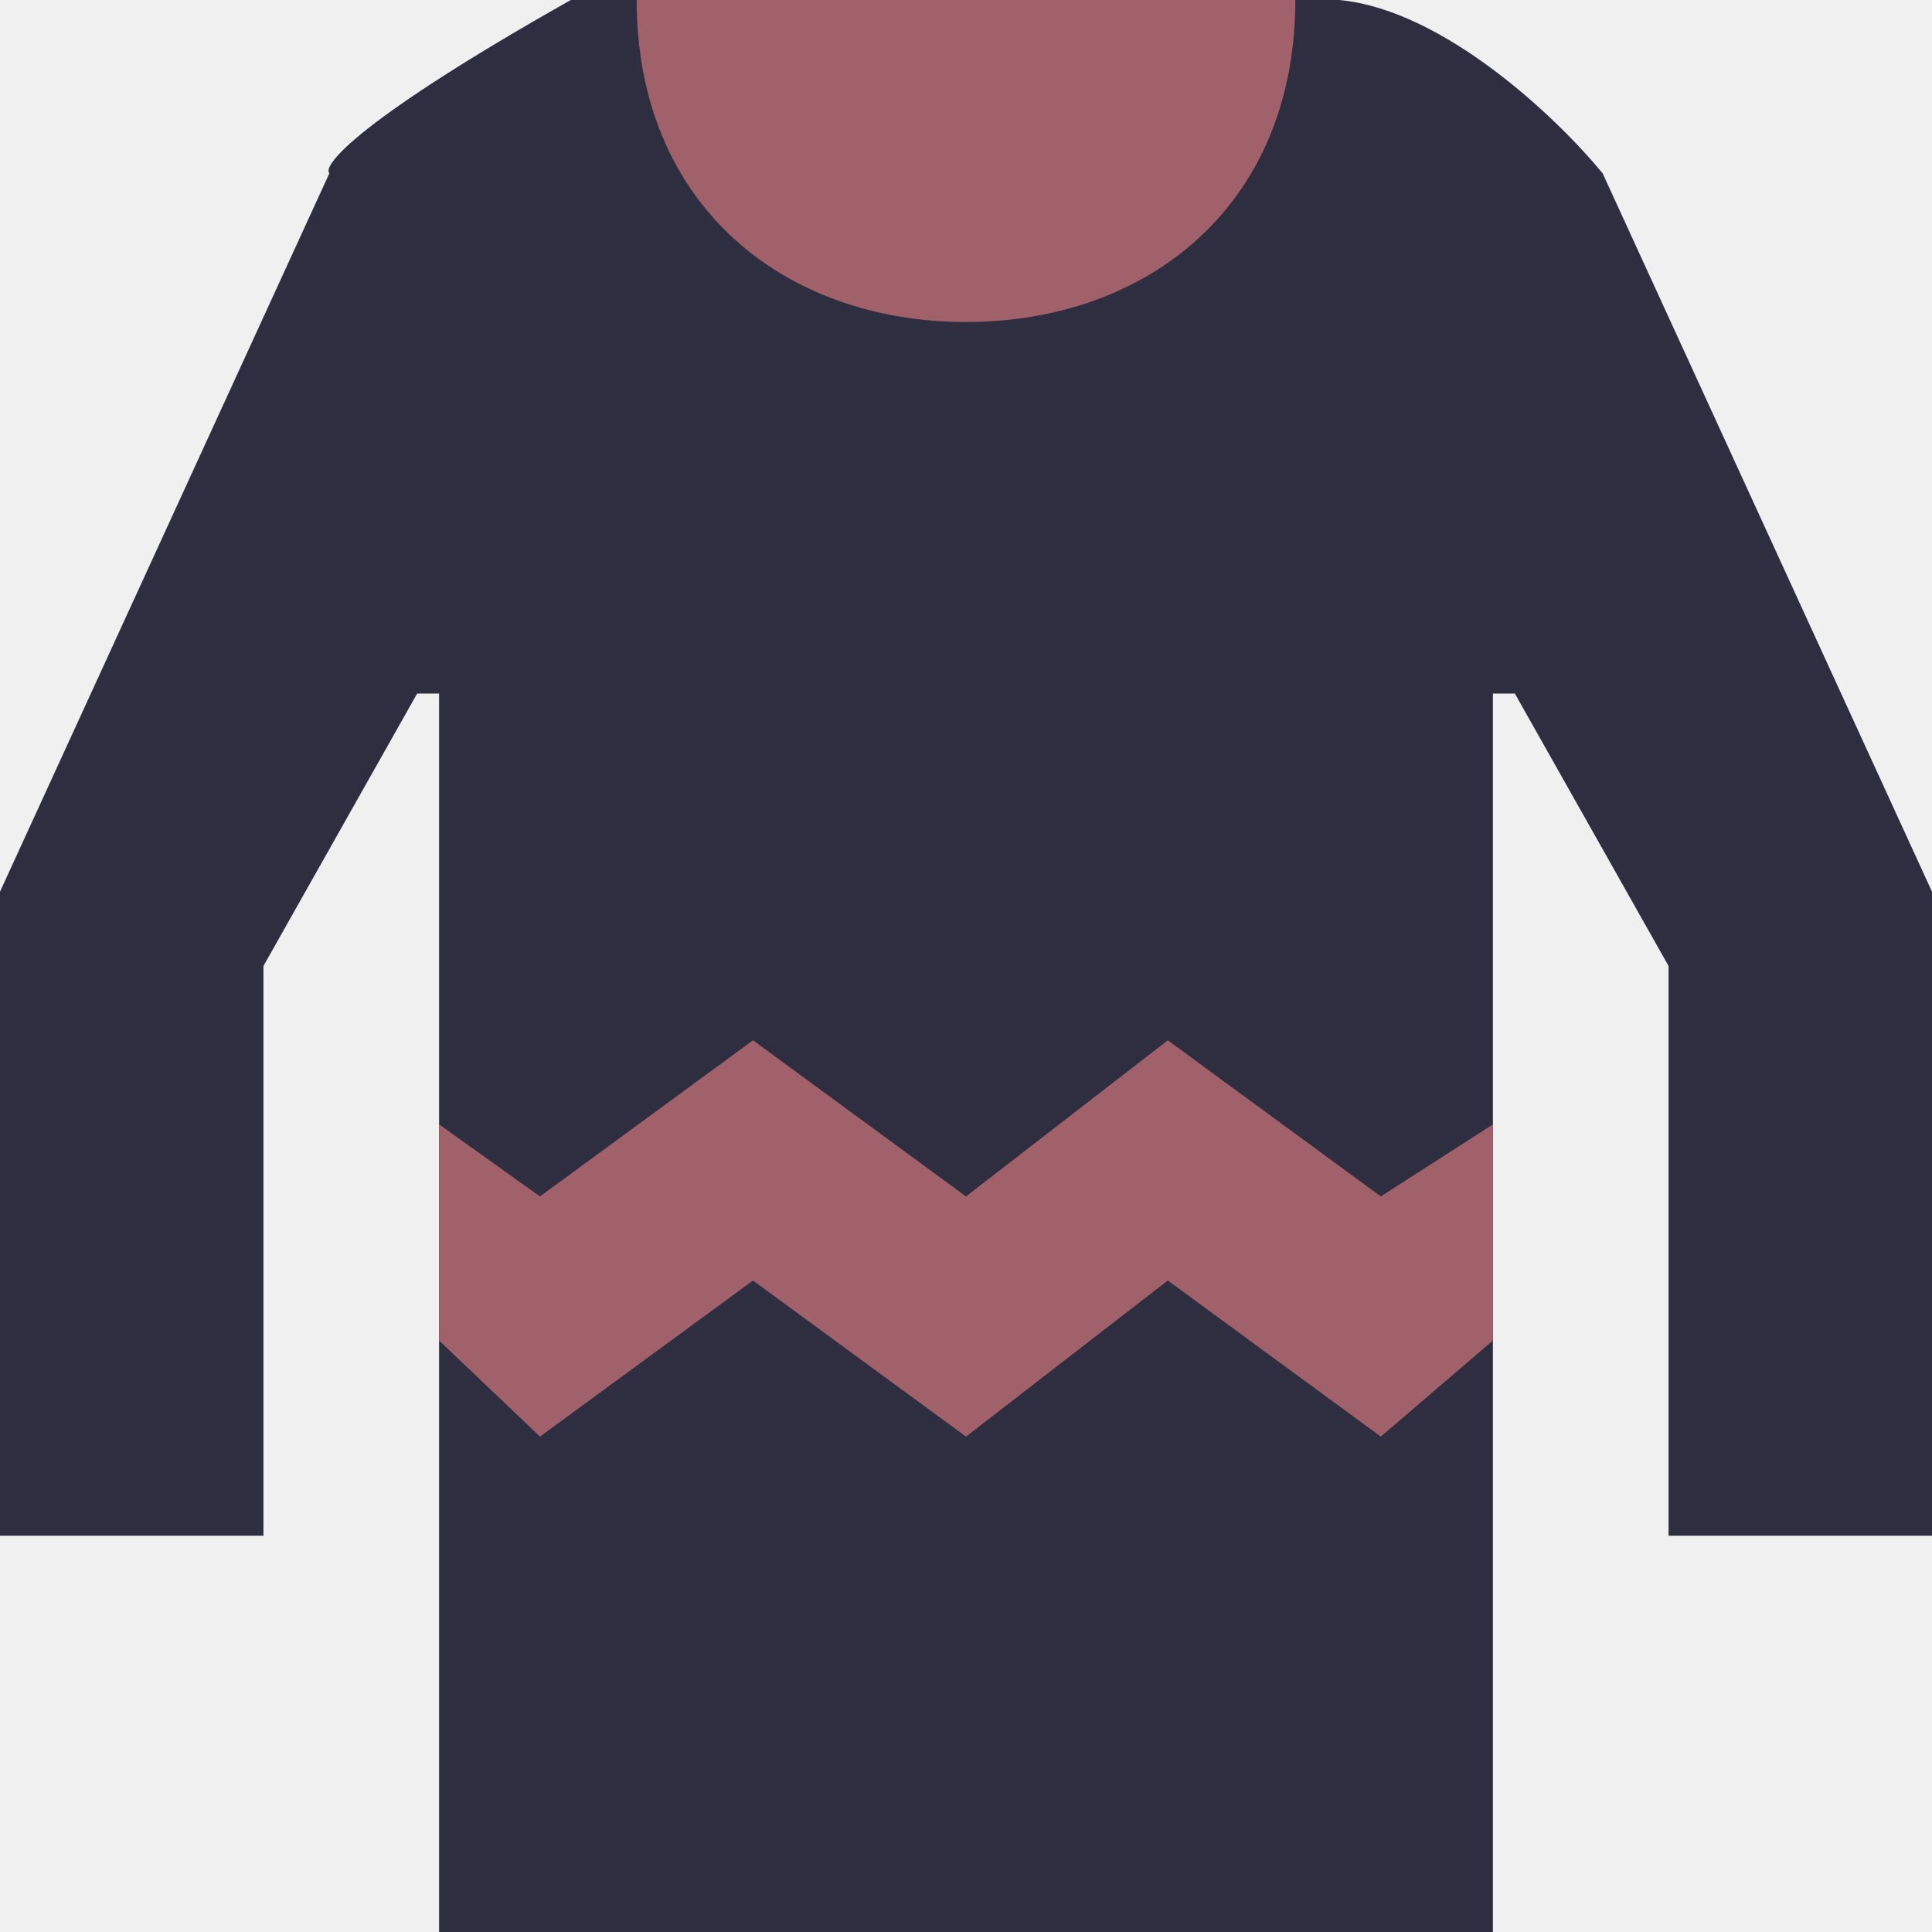
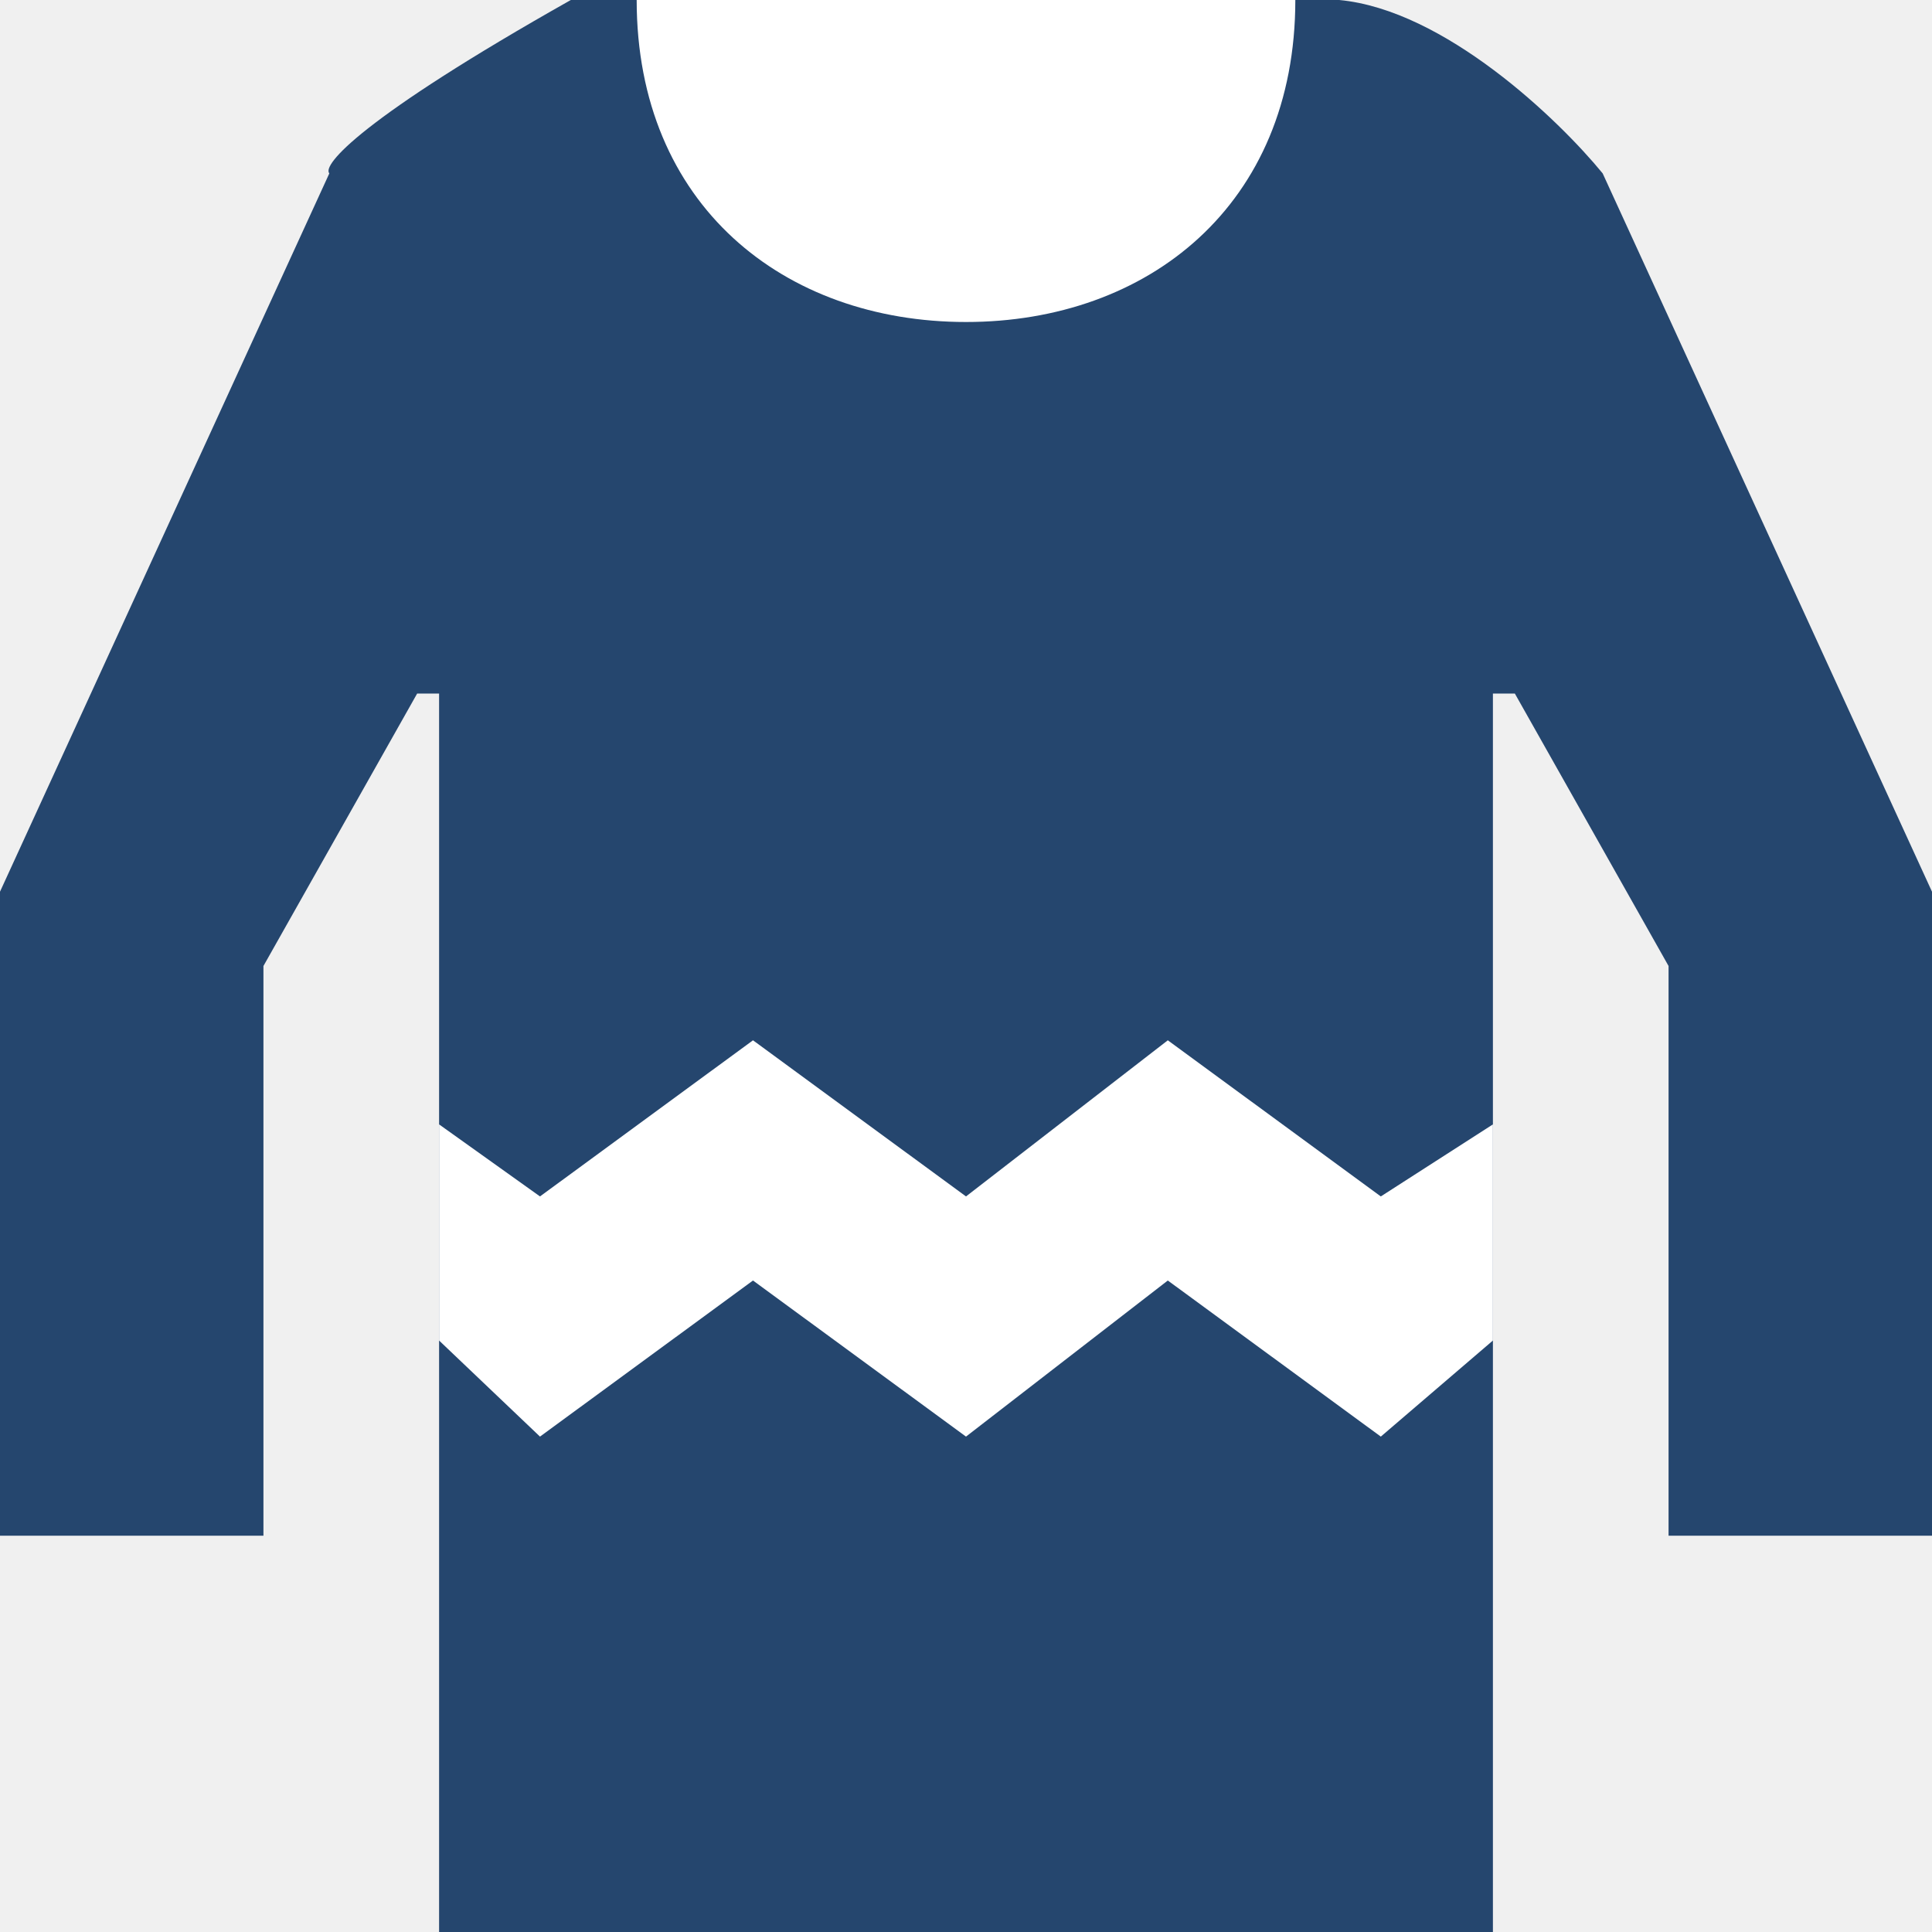
<svg xmlns="http://www.w3.org/2000/svg" width="48" height="48" viewBox="0 0 48 48" fill="none">
  <g clip-path="url(#clip0_50_37)">
-     <path d="M37.091 48H10.909V17.231H10.364L6.545 24V38.154H0V22.154L8.182 4.308C8 4.103 8.945 2.954 14.182 3.46857e-06H33.273C35.891 0.246 38.727 2.974 39.818 4.308L48 22.154V38.154H41.455V24L37.636 17.231H37.091V48Z" fill="#2F2E41" />
-     <path d="M13.416 35.692L10.909 33.305V27.935L13.416 29.725L18.708 25.846L24 29.725L29.014 25.846L34.306 29.725L37.091 27.935V33.305L34.306 35.692L29.014 31.814L24 35.692L18.708 31.814L13.416 35.692Z" fill="#A0616A" />
-     <path d="M32.182 8.60374e-06C32.182 5.098 28.519 8 24 8C19.481 8 15.818 5.098 15.818 3.46857e-06C24.273 -6.65505e-06 19.481 8.60374e-06 24 8.60374e-06C28.519 8.60374e-06 32.182 -3.32752e-06 32.182 8.60374e-06Z" fill="#A0616A" />
+     <path d="M37.091 48H10.909V17.231H10.364L6.545 24V38.154H0V22.154L8.182 4.308C8 4.103 8.945 2.954 14.182 3.46857e-06H33.273C35.891 0.246 38.727 2.974 39.818 4.308L48 22.154V38.154H41.455V24L37.636 17.231H37.091V48Z" fill="#25466E" />
+     <path d="M13.416 35.692L10.909 33.305V27.935L13.416 29.725L18.708 25.846L24 29.725L29.014 25.846L34.306 29.725L37.091 27.935V33.305L34.306 35.692L29.014 31.814L24 35.692L18.708 31.814L13.416 35.692Z" fill="#FFFFFF" />
+     <path d="M32.182 8.60374e-06C32.182 5.098 28.519 8 24 8C19.481 8 15.818 5.098 15.818 3.46857e-06C24.273 -6.65505e-06 19.481 8.60374e-06 24 8.60374e-06C28.519 8.60374e-06 32.182 -3.32752e-06 32.182 8.60374e-06Z" fill="#FFFFFF" />
  </g>
  <defs>
    <clipPath id="clip0_50_37">
      <rect width="48" height="48" />
    </clipPath>
  </defs>
</svg>
